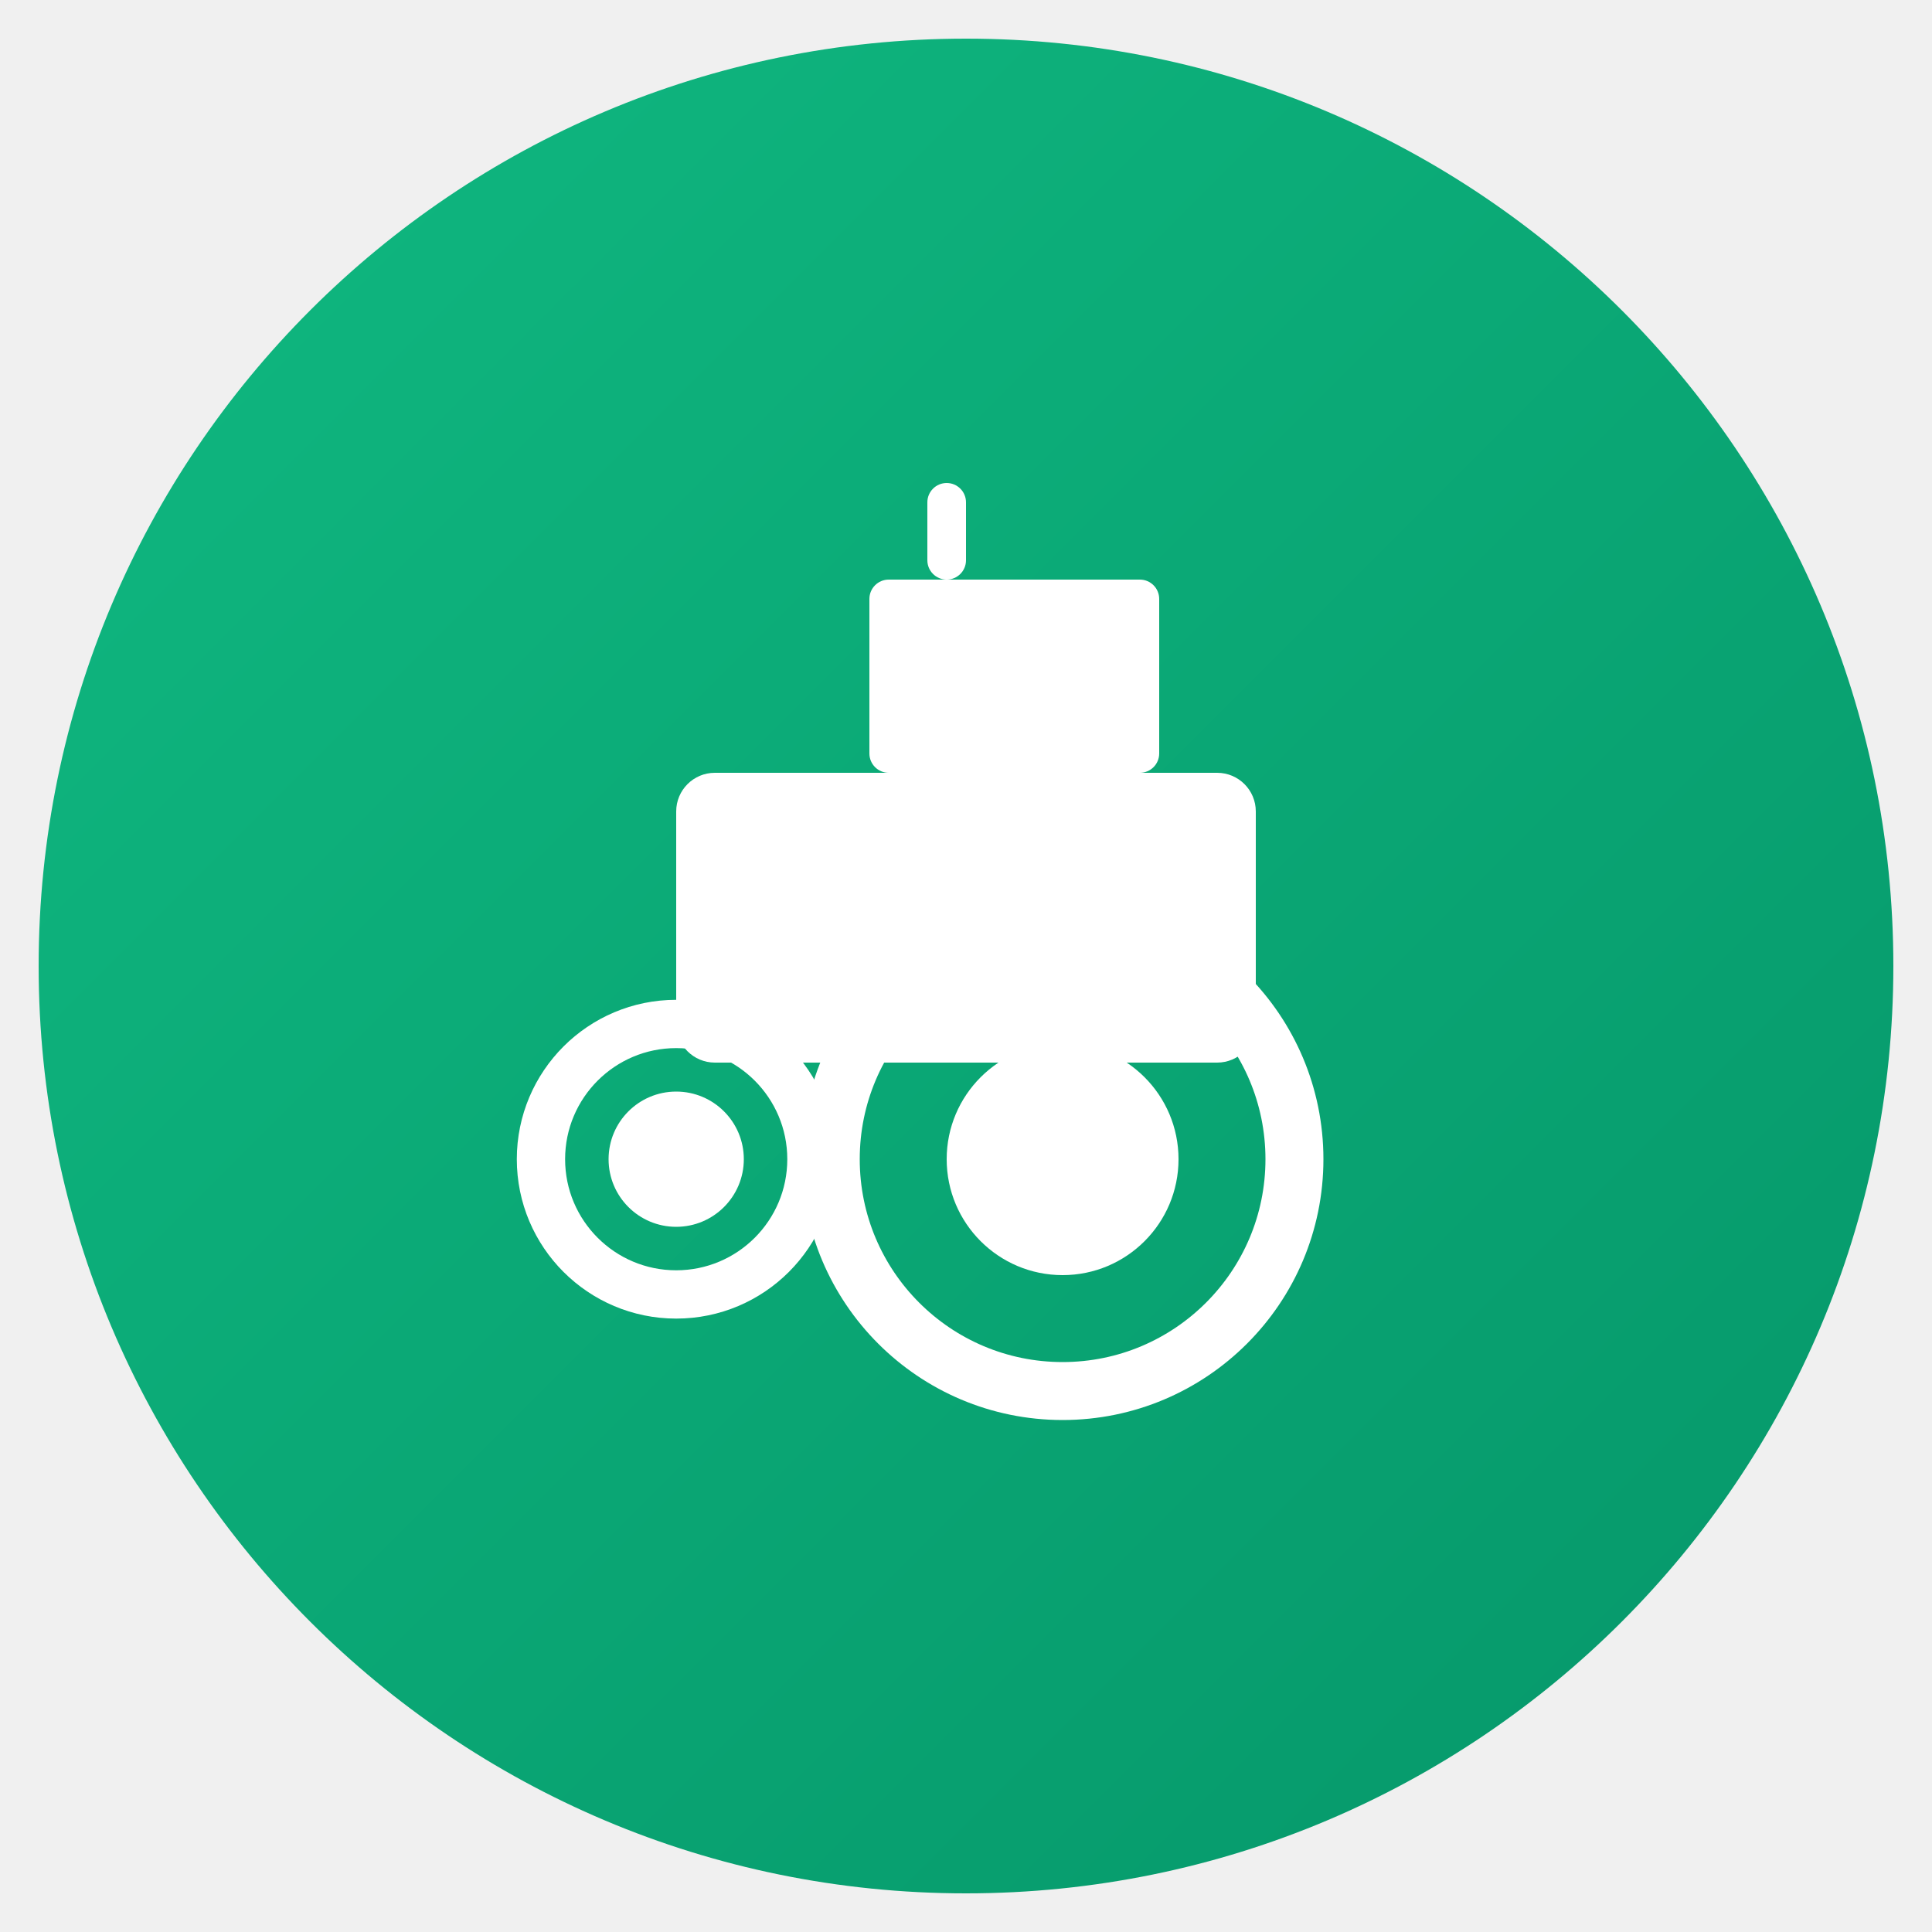
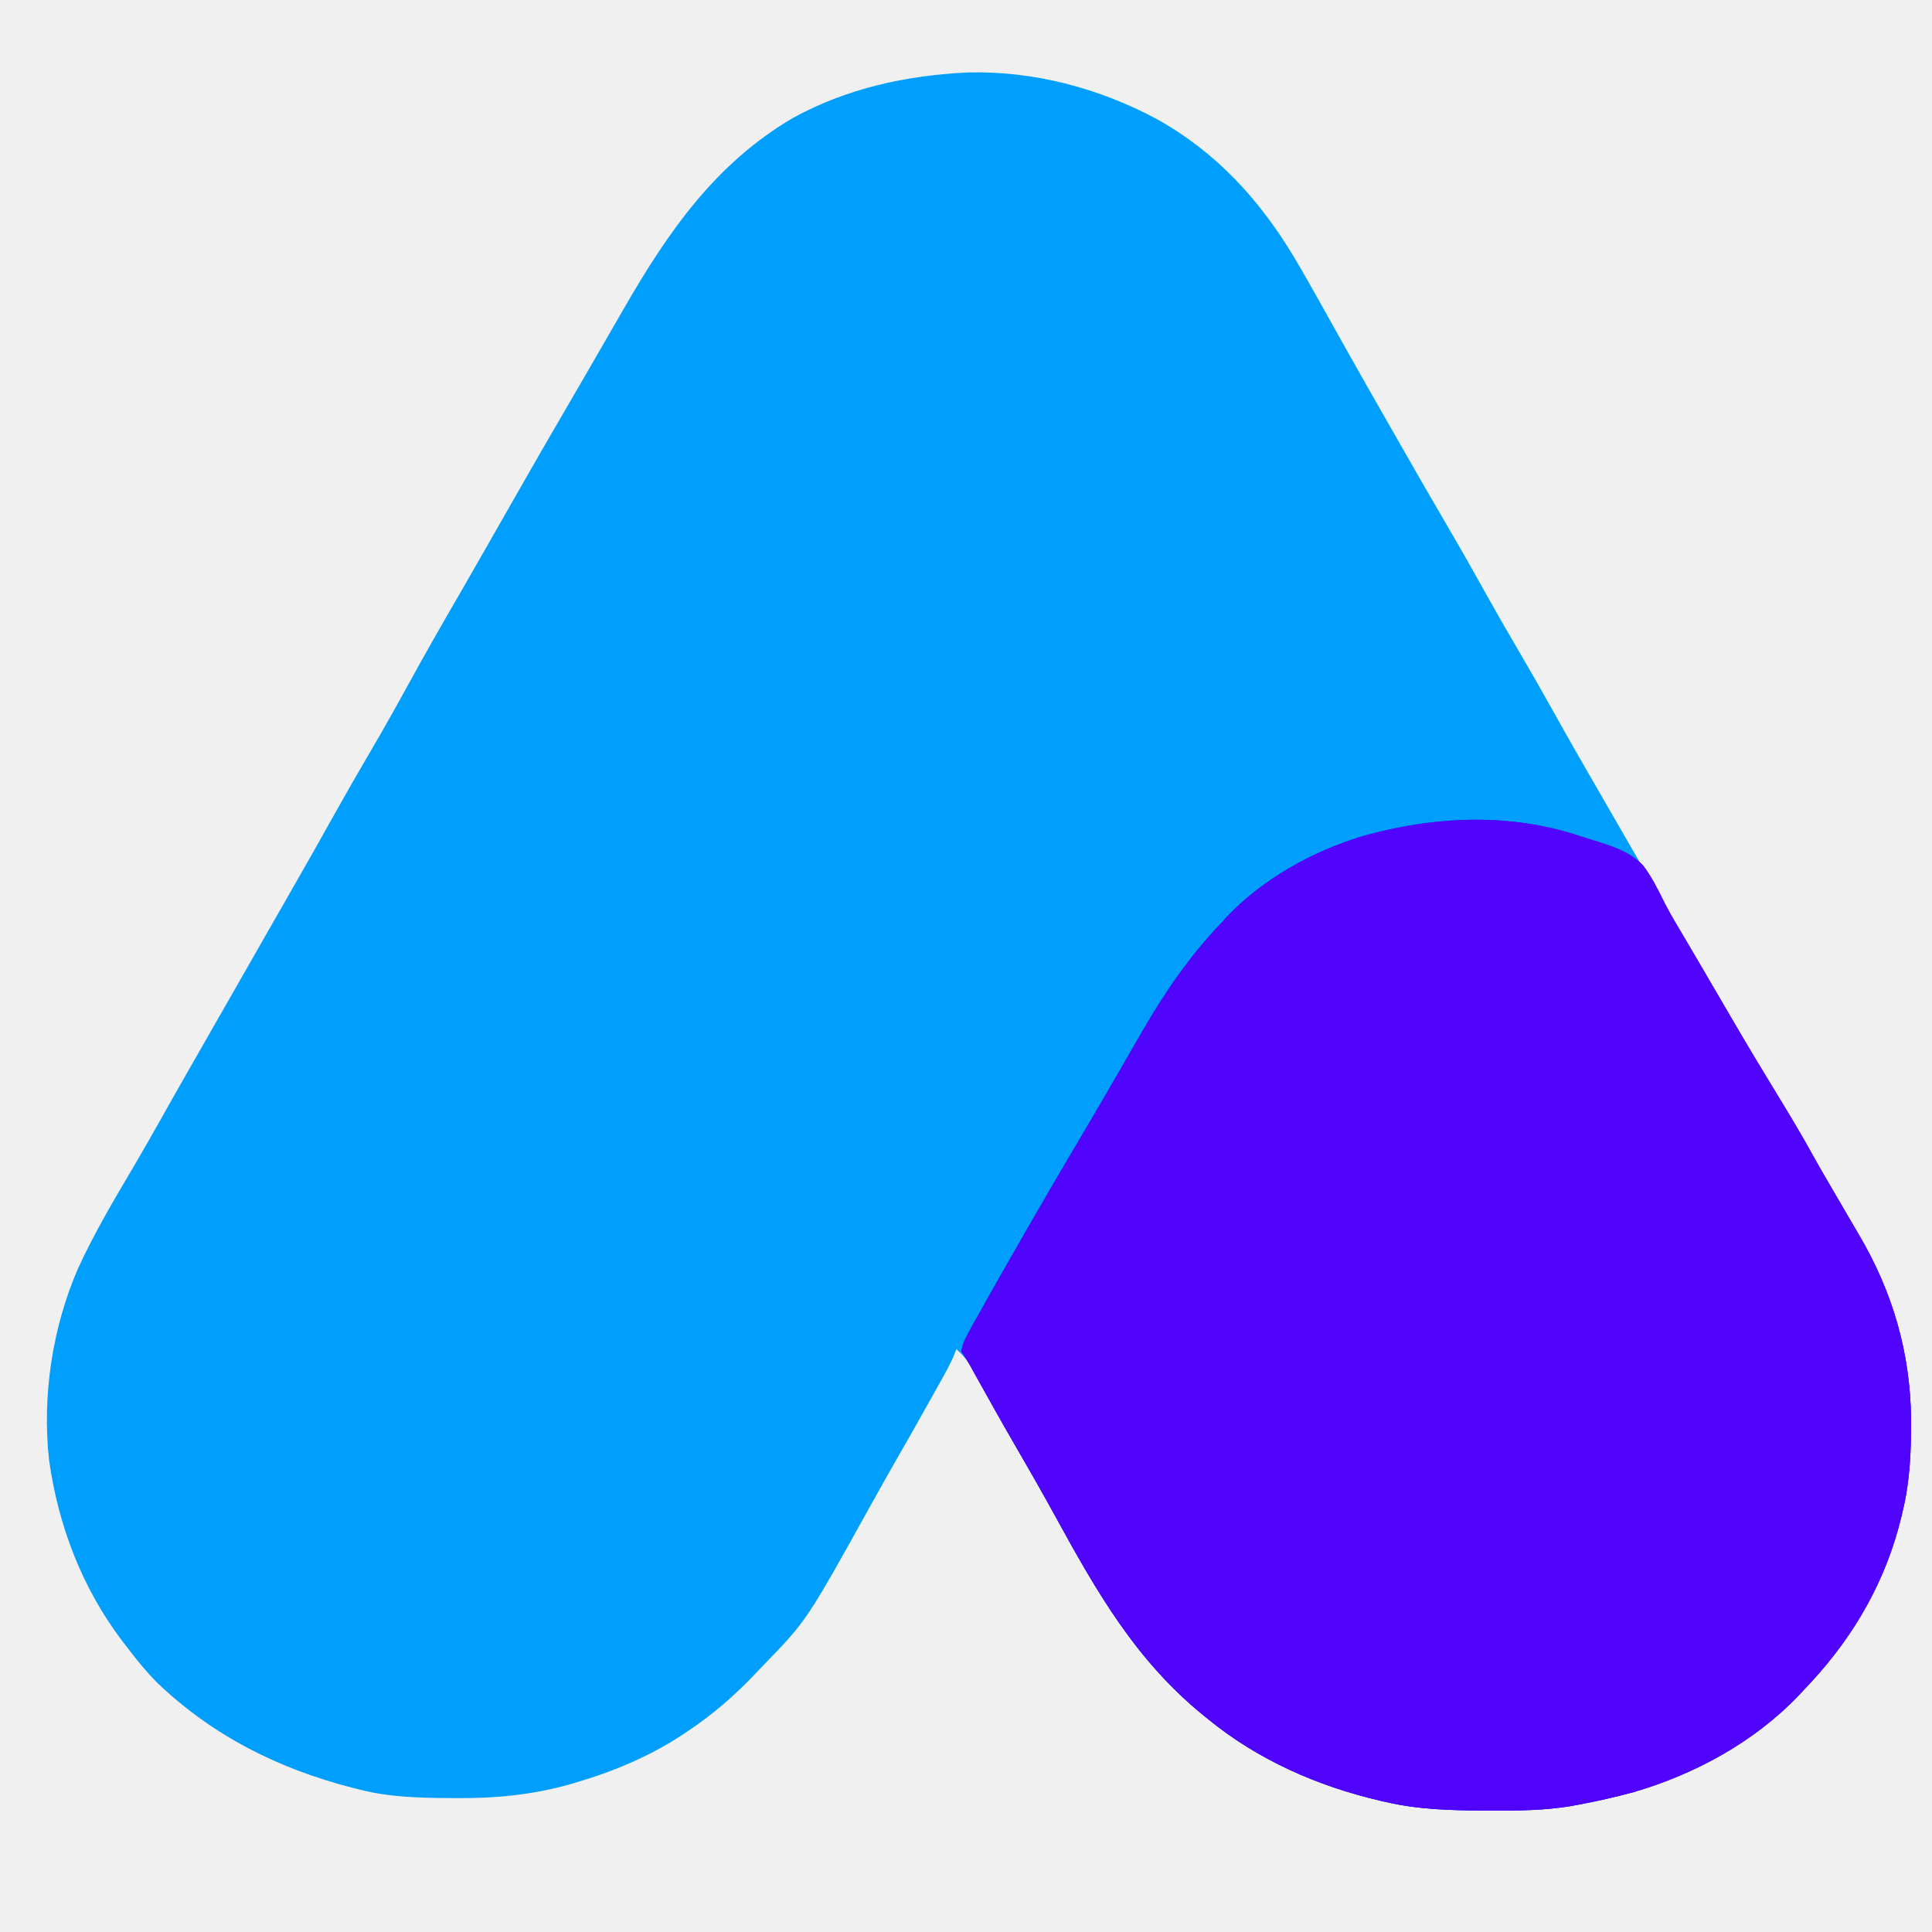
- <svg xmlns="http://www.w3.org/2000/svg" viewBox="0 0 100 100">
+ <svg xmlns="http://www.w3.org/2000/svg" width="32" height="32" viewBox="0 0 810 810" preserveAspectRatio="xMidYMid meet">
  <defs>
-     <linearGradient id="grad" x1="0%" y1="0%" x2="100%" y2="100%">
-       <stop offset="0%" style="stop-color:#10b981;stop-opacity:1" />
-       <stop offset="100%" style="stop-color:#059669;stop-opacity:1" />
-     </linearGradient>
+     <mask id="roundedMask">
+       <rect width="810" height="810" rx="80" ry="80" fill="white" />
+     </mask>
  </defs>
-   <circle cx="50" cy="50" r="48" fill="url(#grad)" />
-   <g fill="white">
-     <rect x="35" y="40" width="30" height="15" rx="2" />
-     <rect x="45" y="30" width="15" height="10" rx="1" />
-     <circle cx="55" cy="60" r="12" fill="none" stroke="white" stroke-width="3" />
-     <circle cx="55" cy="60" r="6" fill="white" />
-     <circle cx="35" cy="60" r="7" fill="none" stroke="white" stroke-width="2.5" />
-     <circle cx="35" cy="60" r="3.5" fill="white" />
-     <rect x="48" y="25" width="2" height="5" rx="1" />
+   <g mask="url(#roundedMask)">
+     <path fill="#009efd" d="M 405.66 30.379 C 433.262 29.66 460.57 36.875 484.84 49.836 C 509.773 63.691 527.773 83.359 542.387 107.551 C 546.727 114.871 550.895 122.289 555.051 129.715 L 556.844 132.918 C 559.344 137.375 561.836 141.836 564.332 146.293 C 569.742 155.973 575.234 165.605 580.75 175.227 C 582.676 178.59 584.598 181.957 586.516 185.324 C 593.254 197.141 600.016 208.945 606.898 220.68 C 612.52 230.273 617.984 239.945 623.387 249.66 C 627.609 257.227 631.93 264.727 636.316 272.199 C 641.32 280.719 646.219 289.289 651.027 297.922 C 657.988 310.418 665.117 322.812 672.289 335.191 C 674.363 338.777 676.434 342.371 678.496 345.961 C 687.051 360.852 687.051 360.852 695.828 375.609 C 699.98 382.48 704.027 389.414 708.086 396.34 L 709.254 398.332 C 713.172 405.016 717.082 411.707 720.988 418.402 C 722.844 421.582 724.699 424.762 726.555 427.938 L 727.668 429.84 C 733.727 440.199 739.93 450.465 746.188 460.707 C 750.746 468.18 755.234 475.676 759.469 483.34 C 762.969 489.672 766.633 495.906 770.289 502.148 C 772.188 505.402 774.086 508.66 775.98 511.918 C 777.086 513.82 778.199 515.719 779.32 517.609 C 793.484 541.625 800.91 567.027 801.219 594.98 C 801.25 608.047 800.832 620.426 797.797 633.152 L 797.25 635.512 C 790.902 662.152 777.734 685.371 759.125 705.457 C 758.305 706.324 757.48 707.191 756.637 708.086 L 754.016 710.914 C 735.414 730.34 710.602 743.852 684.867 751.359 C 677.199 753.434 669.461 755.195 661.648 756.637 L 658.398 757.234 C 647.5 759.027 636.719 759.121 625.699 759.078 L 622.789 759.07 C 608.805 759.016 595.121 758.734 581.438 755.578 L 578.621 754.945 C 552.422 748.84 527.41 737.855 506.5 720.75 L 504.84 719.41 C 476.16 696.195 459.715 667.219 442.16 635.188 C 436.836 625.488 431.355 615.883 425.789 606.316 C 422.406 600.508 419.086 594.664 415.828 588.781 L 413.801 585.117 C 412.527 582.809 411.262 580.496 410 578.184 L 408.27 575.047 L 406.766 572.293 C 405.09 569.688 403.219 567.707 400.957 565.605 L 400.105 567.871 C 398.797 571.004 397.277 573.887 395.625 576.852 L 393.676 580.352 L 391.594 584.074 L 389.434 587.945 C 384.703 596.41 379.922 604.848 375.086 613.254 C 371.668 619.227 368.289 625.223 364.961 631.246 C 338.172 679.48 338.172 679.48 320.234 697.988 C 319.129 699.133 318.031 700.285 316.938 701.441 C 308.062 710.832 298.797 718.871 288.027 726.027 L 286.113 727.309 C 272.16 736.5 256.996 742.777 240.996 747.465 L 238.512 748.203 C 222.812 752.555 207.23 754.031 190.996 753.863 L 188.336 753.848 C 175.609 753.758 163.215 753.473 150.824 750.305 L 147.871 749.562 C 116.848 741.605 89.422 727.863 66.152 705.734 C 61.598 701.18 57.609 696.332 53.727 691.199 L 51.164 687.887 C 34.43 665.766 24.434 639.672 20.594 612.266 C 17.586 585.43 21.918 556.738 32.652 531.957 C 39.488 516.969 47.957 502.789 56.316 488.613 C 59.965 482.41 63.52 476.16 67.051 469.891 L 70.469 463.82 L 72.145 460.844 C 74.719 456.289 77.312 451.742 79.914 447.199 L 81.461 444.496 L 84.695 438.844 C 87.648 433.68 90.602 428.512 93.551 423.348 L 98.945 413.914 L 101.133 410.082 L 105.527 402.391 L 106.625 400.473 L 114.176 387.254 C 117.305 381.777 120.434 376.301 123.574 370.828 C 129.152 361.094 134.676 351.328 140.137 341.527 C 144.965 332.871 149.891 324.273 154.914 315.734 C 160.371 306.449 165.637 297.074 170.812 287.633 C 178.07 274.387 185.562 261.289 193.145 248.227 C 196.629 242.203 200.078 236.156 203.531 230.113 L 205.648 226.402 C 208.855 220.785 212.062 215.168 215.262 209.547 C 222.844 196.246 230.465 182.969 238.195 169.754 C 242.699 162.055 247.164 154.332 251.617 146.602 L 257.555 136.312 C 258.879 134.012 260.207 131.711 261.531 129.41 C 279.988 97.398 299.867 68.574 332.355 49.504 C 355.125 36.98 379.848 31.652 405.66 30.379" />
+     <path fill="#5004fb" d="M 662.277 350.512 C 664.043 351.098 665.816 351.652 667.598 352.188 C 675.203 354.508 683.266 356.977 688.898 362.855 C 692.582 367.785 695.266 373.227 697.984 378.727 C 700.793 384.203 703.984 389.453 707.133 394.734 C 709.078 398.004 710.996 401.293 712.914 404.578 L 715.258 408.586 C 717.164 411.848 719.07 415.113 720.973 418.379 C 722.832 421.566 724.695 424.75 726.555 427.938 L 727.668 429.84 C 733.727 440.199 739.93 450.465 746.188 460.707 C 750.746 468.18 755.234 475.676 759.469 483.34 C 762.969 489.672 766.633 495.906 770.289 502.148 C 772.188 505.402 774.086 508.66 775.98 511.918 C 777.086 513.82 778.199 515.719 779.32 517.609 C 793.484 541.625 800.906 567.027 801.219 594.98 C 801.25 608.047 800.832 620.426 797.797 633.152 L 797.246 635.512 C 790.902 662.152 777.734 685.371 759.125 705.457 C 758.305 706.324 757.48 707.191 756.637 708.086 L 754.016 710.914 C 735.414 730.34 710.602 743.852 684.867 751.359 C 677.199 753.434 669.461 755.195 661.648 756.637 L 658.398 757.234 C 647.5 759.027 636.719 759.121 625.699 759.078 L 622.789 759.07 C 608.805 759.016 595.121 758.734 581.438 755.578 L 578.621 754.945 C 552.422 748.84 527.41 737.855 506.5 720.75 L 504.84 719.41 C 476.16 696.195 459.715 667.219 442.16 635.188 C 436.836 625.488 431.355 615.891 425.797 606.32 C 420.367 596.965 415.07 587.543 409.812 578.09 L 408.062 574.941 C 407.555 574.027 407.047 573.113 406.523 572.172 C 405.445 570.289 404.273 568.465 403.07 566.66 C 403.473 563.477 404.777 560.973 406.324 558.188 L 407.699 555.691 L 409.203 553.004 L 410.777 550.172 C 416 540.797 421.316 531.477 426.668 522.176 C 428.488 519.008 430.309 515.84 432.125 512.668 C 439.582 499.691 447.141 486.773 454.797 473.91 C 459.695 465.66 464.516 457.367 469.297 449.047 C 471.844 444.625 474.395 440.207 476.949 435.789 L 478.664 432.812 C 488.191 416.348 498.598 401.031 511.777 387.238 L 514.117 384.66 C 529.234 368.586 550.184 356.973 571.195 350.594 C 600.785 342.211 632.84 340.648 662.277 350.512" />
+     <path fill="#5004fb" d="M 662.277 350.512 C 664.043 351.098 665.816 351.652 667.598 352.188 C 675.203 354.508 683.266 356.977 688.898 362.855 C 692.582 367.785 695.266 373.227 697.984 378.727 C 700.793 384.203 703.984 389.453 707.133 394.734 C 709.078 398.004 710.996 401.293 712.914 404.578 L 715.258 408.586 C 717.164 411.848 719.07 415.113 720.973 418.379 C 722.832 421.566 724.695 424.75 726.555 427.938 L 727.668 429.84 C 733.727 440.199 739.93 450.465 746.188 460.707 C 750.746 468.18 755.234 475.676 759.469 483.34 C 762.969 489.672 766.633 495.906 770.289 502.148 C 772.188 505.402 774.086 508.66 775.98 511.918 C 777.086 513.82 778.199 515.719 779.32 517.609 C 793.484 541.625 800.906 567.027 801.219 594.98 C 801.25 608.047 800.832 620.426 797.797 633.152 L 797.246 635.512 C 790.902 662.152 777.734 685.371 759.125 705.457 C 758.305 706.324 757.48 707.191 756.637 708.086 L 754.016 710.914 C 735.414 730.34 710.602 743.852 684.867 751.359 C 677.199 753.434 669.461 755.195 661.648 756.637 L 658.398 757.234 C 647.5 759.027 636.719 759.121 625.699 759.078 L 622.789 759.07 C 608.805 759.016 595.121 758.734 581.438 755.578 L 578.621 754.945 C 552.422 748.84 527.41 737.855 506.5 720.75 L 504.84 719.41 C 476.16 696.195 459.715 667.219 442.16 635.188 C 436.836 625.488 431.355 615.891 425.797 606.32 C 420.367 596.965 415.07 587.543 409.812 578.09 L 408.062 574.941 C 407.555 574.027 407.047 573.113 406.523 572.172 C 405.445 570.289 404.273 568.465 403.07 566.66 C 403.473 563.477 404.777 560.973 406.324 558.188 L 407.699 555.691 L 409.203 553.004 L 410.777 550.172 C 416 540.797 421.316 531.477 426.668 522.176 C 428.488 519.008 430.309 515.84 432.125 512.668 C 439.582 499.691 447.141 486.773 454.797 473.91 C 459.695 465.66 464.516 457.367 469.297 449.047 C 471.844 444.625 474.395 440.207 476.949 435.789 L 478.664 432.812 C 488.191 416.348 498.598 401.031 511.777 387.238 L 514.117 384.66 C 529.234 368.586 550.184 356.973 571.195 350.594 C 600.785 342.211 632.84 340.648 662.277 350.512" />
  </g>
</svg>
